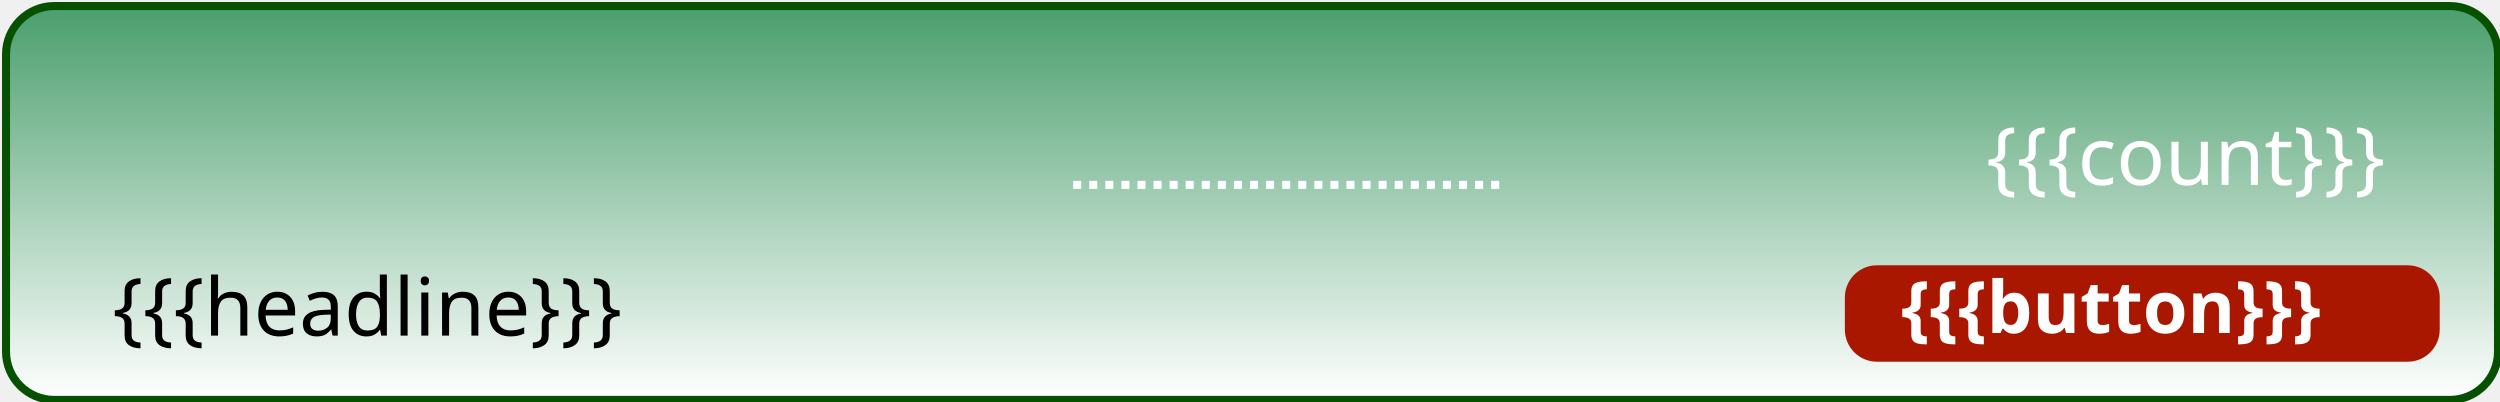
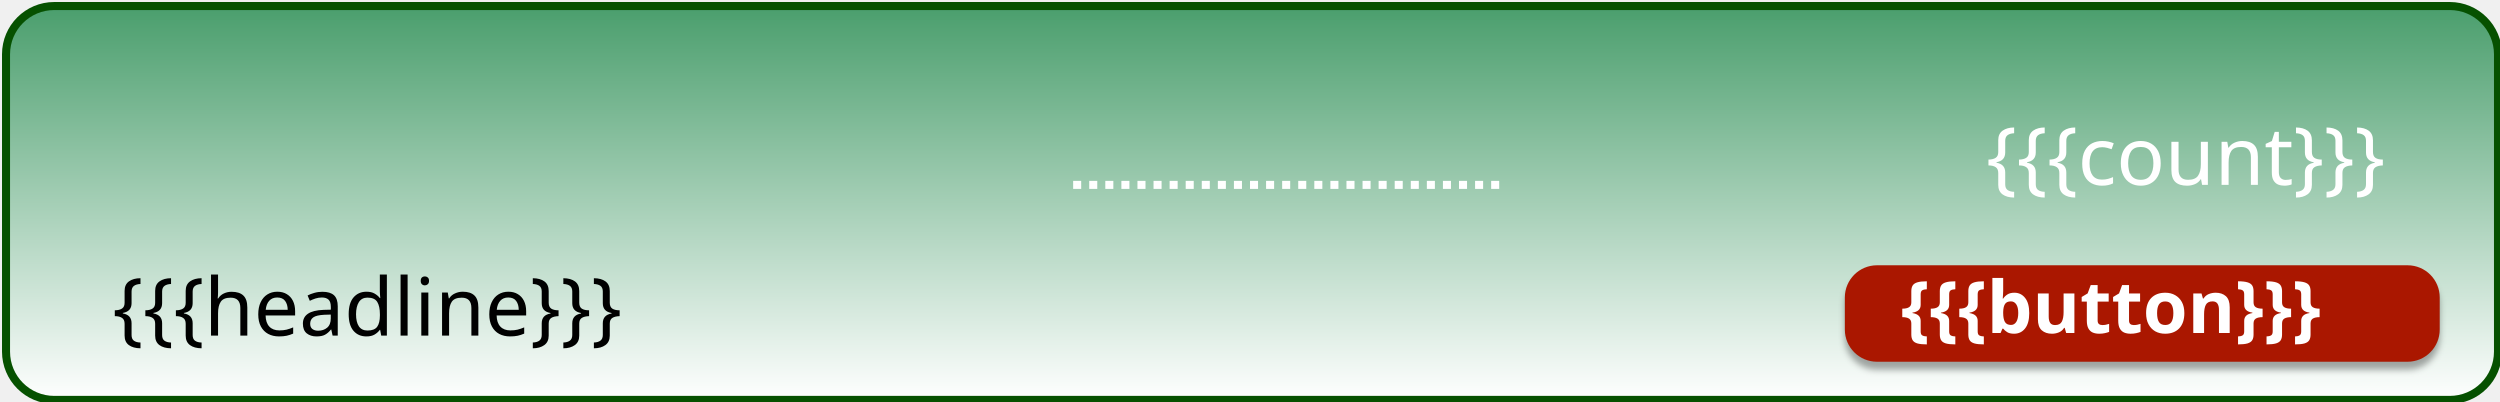
<svg xmlns="http://www.w3.org/2000/svg" xmlns:xlink="http://www.w3.org/1999/xlink" width="622" height="100" id="svg2160" version="1.0" class="{{{dir}}}">
  <defs id="defs2162">
    <linearGradient id="linearGradient3159">
      <stop style="stop-color:#489d6b;stop-opacity:1;" offset="0" id="stop3163" />
      <stop id="stop3187" offset="1" style="stop-color:#ffffff;stop-opacity:1;" />
    </linearGradient>
    <linearGradient xlink:href="#linearGradient3159" id="linearGradient3165" x1="318.5" y1="0.5" x2="318.5" y2="99.602" gradientUnits="userSpaceOnUse" />
+     <filter id="shadowBlur">
+       <feGaussianBlur stdDeviation="0.86" id="feGaussianBlur15392" />
+     </filter>
    <g id="little-dude">
      <path style="fill:#ffffff;fill-opacity:1;fill-rule:evenodd;stroke:none;stroke-width:1px;stroke-linecap:butt;stroke-linejoin:miter;stroke-opacity:1;display:inline" d="M 369.692,544.899 L 372.093,534.947 L 372.364,529.515 L 368.905,533.973 L 366.905,532.473 L 372.405,524.973 L 377.52,524.997 L 383.095,532.491 L 381.026,533.858 L 377.396,529.464 L 377.643,535.098 L 380.405,544.973 L 377.405,544.973 L 374.905,538.337 L 372.865,544.871 L 369.692,544.899 z " id="path9518" transform="translate(-340.7842,-498.284)" />
      <path style="fill:#ffffff;fill-opacity:1;stroke:none;stroke-width:2;stroke-miterlimit:4;stroke-dasharray:2, 2;stroke-dashoffset:0;stroke-opacity:1;display:inline" id="path9520" d="M 36.377 23.741 A 2.274 2.274 0 1 1  31.83,23.741 A 2.274 2.274 0 1 1  36.377 23.741 z" />
    </g>
    <g transform="translate(-256)" id="big-dude">
      <path id="path13438" d="M 243.273,50.36 L 247.441,34.256 L 247.441,24.214 L 241.567,31.414 L 239.294,29.709 L 247.251,17.204 L 255.967,17.015 L 260.135,16.257 L 261.84,10.762 L 264.303,11.52 L 262.787,19.288 L 256.724,22.698 L 256.724,33.877 L 260.893,50.171 L 256.346,50.171 L 251.798,37.287 L 248.199,50.36 L 243.273,50.36 z " style="fill:#005500;fill-opacity:1;fill-rule:evenodd;stroke:none;stroke-width:1px;stroke-linecap:butt;stroke-linejoin:miter;stroke-opacity:1" />
      <path transform="translate(0.9473229,0.3789291)" d="M 255.588 11.899 A 4.168 4.168 0 1 1  247.251,11.899 A 4.168 4.168 0 1 1  255.588 11.899 z" id="path13440" style="fill:#005500;fill-opacity:1;stroke:none;stroke-width:2;stroke-miterlimit:4;stroke-dasharray:2, 2;stroke-dashoffset:0;stroke-opacity:1" />
    </g>
    <style type="text/css">
	/* Text properties... */
	.rtl, .rtl text, .rtl tspan {
		direction: rtl;
	}
	
	/* Fonts: may be customized... */
	text {
		font-family:Gill Sans
	}
	tspan .you {
		font-family:Gill Sans Ultra Bold
	}

	#donate-count-text {
		font-size:20px;
		text-align:end;
		text-anchor:end;
		fill:#ffffff;
	}
	#donate-count-text .number {
		font-size:36px;
		font-weight:bold;
	}

	#donate-headline-text {
		fill:#000000;
		font-size:20px;
	}
	#donate-headline-text .you {
		fill:#005500;
		font-size:36px;
	}
	
	#donate-button-text {
		fill:#ffffff;
		font-size:18px;
		font-weight:bold;
		text-align:center;
		text-anchor:middle;
	}
	</style>
  </defs>
-   <g id="donate-background" style="display:inline">
+   <g class="flip" id="donate-background" style="display:inline">
    <rect style="fill:url(#linearGradient3165);fill-opacity:1;fill-rule:evenodd;stroke:#065100;stroke-width:2;stroke-linecap:butt;stroke-linejoin:miter;stroke-miterlimit:4;stroke-dasharray:none;stroke-opacity:1" id="donate-box" width="620" height="98" x="1.5" y="1.5" rx="12" ry="12" />
-     <rect style="fill:#aa1700;fill-opacity:1;stroke:none;stroke-opacity:1" id="donate-button-background" width="148" height="24" class="flip" x="459" y="66" rx="8" ry="8" />
+     <rect ry="8" rx="8" y="68" x="459" height="24" width="148" id="donate-button-shadow" style="opacity:0.333;fill:#000000;fill-opacity:1;stroke:none;stroke-opacity:1;filter:url(#shadowBlur)" />
+     <rect style="fill:#aa1700;fill-opacity:1;stroke:none;stroke-opacity:1" id="donate-button-background" width="148" height="24" x="459" y="66" rx="8" ry="8" />
  </g>
  <g id="donate-text" style="display:inline">
    <text xml:space="preserve" class="flipx" x="609" y="46" id="donate-count">
      <tspan id="donate-count-text" x="609" y="46">{{{count}}}</tspan>
    </text>
    <text xml:space="preserve" class="flipx" x="28" y="83.5" id="donate-headline">
      <tspan id="donate-headline-text" x="28" y="83.5">{{{headline}}}</tspan>
    </text>
    <text xml:space="preserve" class="flipx" x="533" y="82.842" id="donate-button">
      <tspan id="donate-button-text" x="533" y="82.842">{{{button}}}</tspan>
    </text>
    <g class="flip" id="donate-progress">{{{progress}}}</g>
    <path style="fill:none;fill-rule:evenodd;stroke:#ffffff;stroke-width:2;stroke-linecap:butt;stroke-linejoin:miter;stroke-opacity:1;stroke-miterlimit:4;stroke-dasharray:2,2;stroke-dashoffset:0" d="M 267,46 L 375,46" id="path7320" />
  </g>
</svg>
